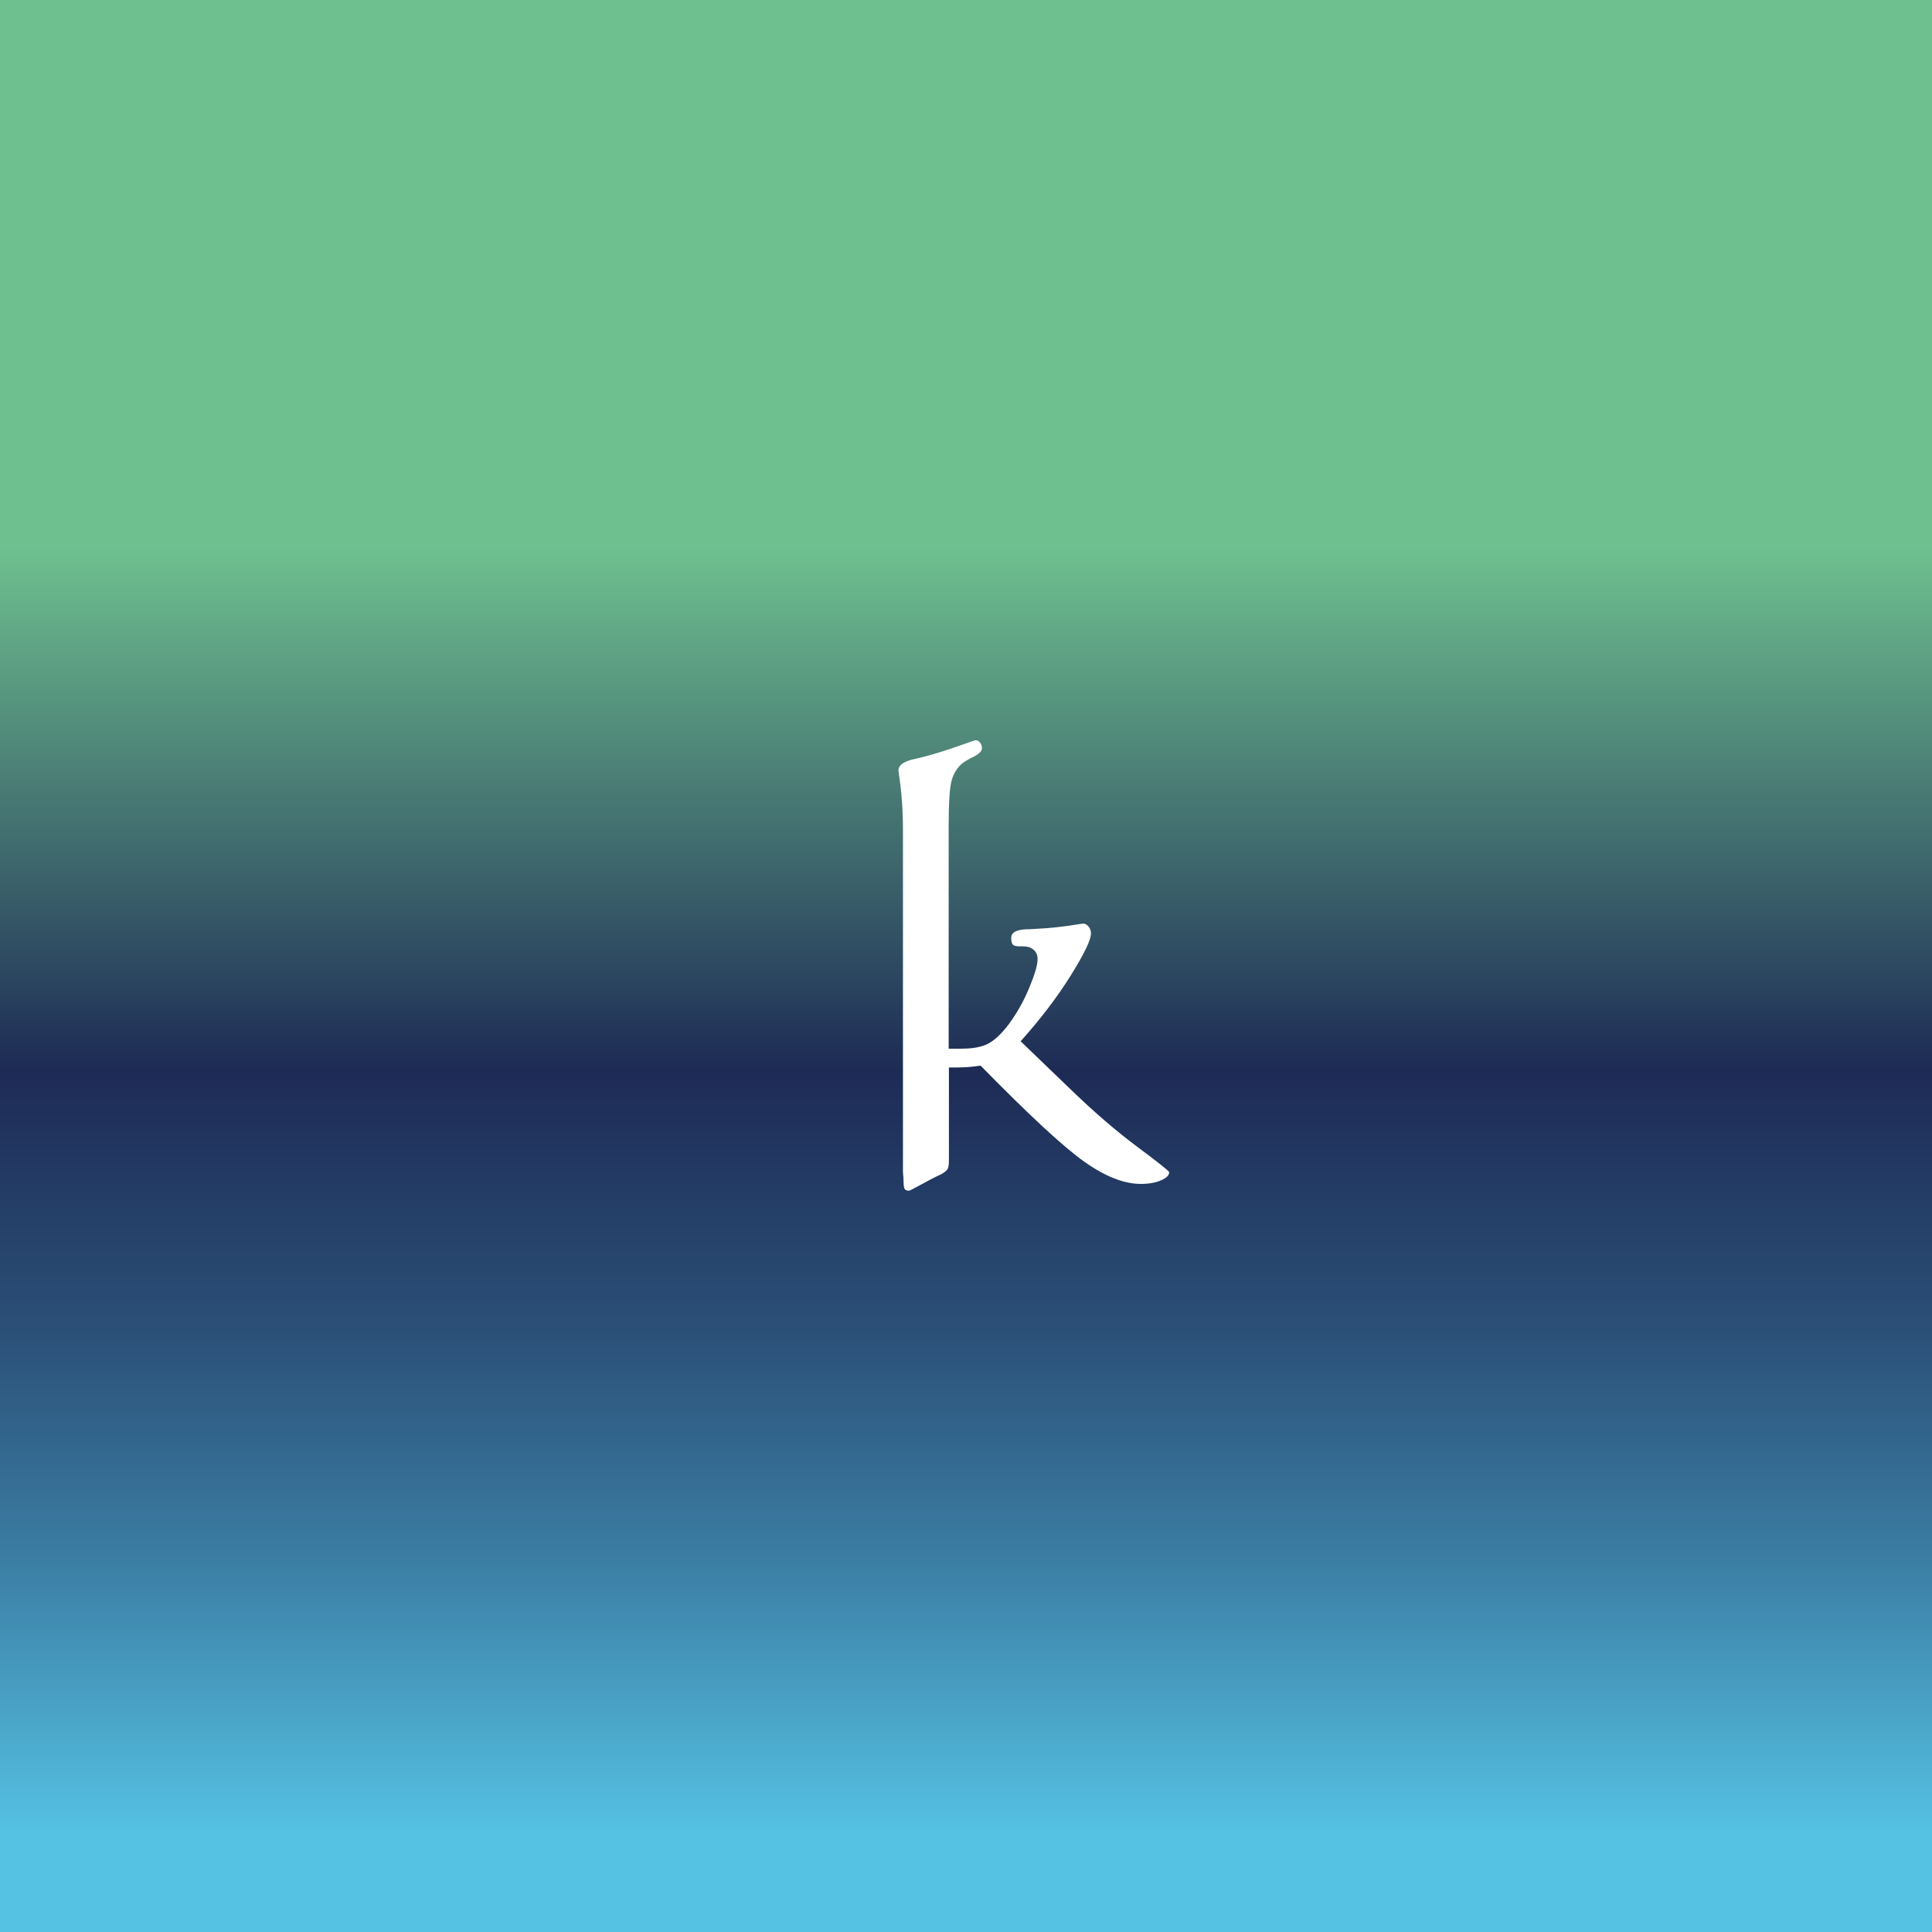
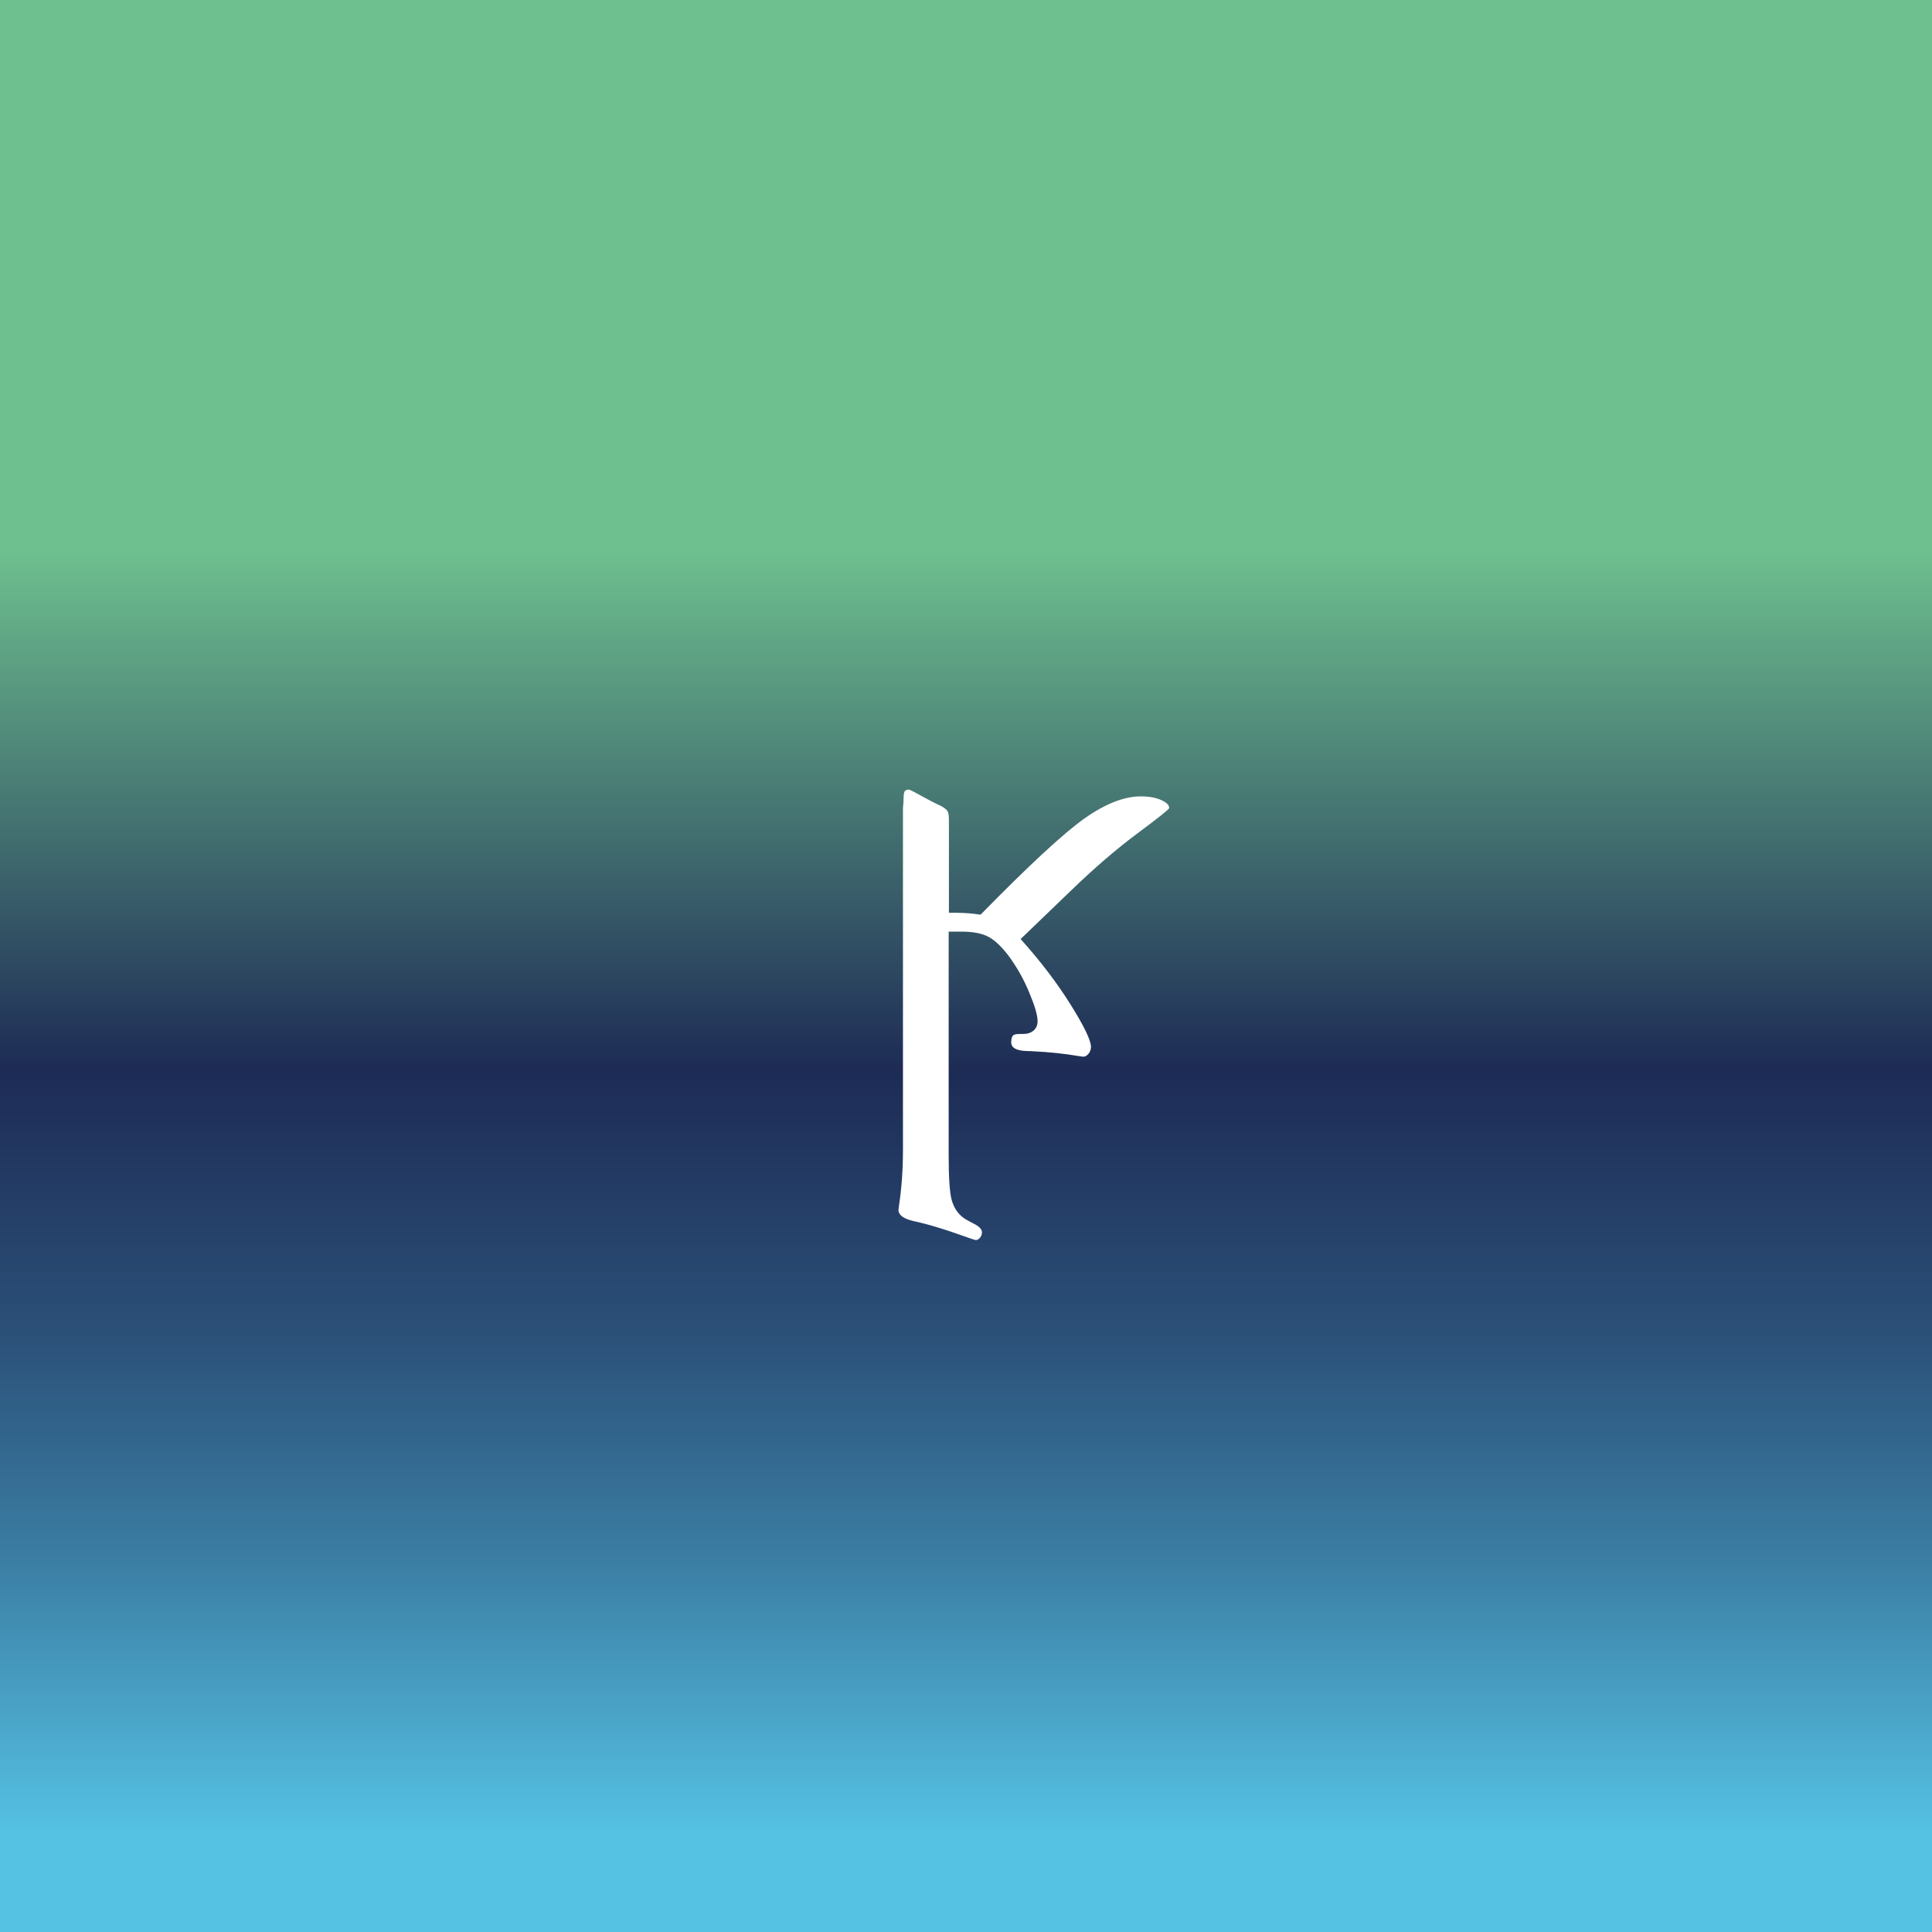
<svg xmlns="http://www.w3.org/2000/svg" viewBox="0 0 400 400">
  <defs>
    <linearGradient id="faceGrad" gradientUnits="userSpaceOnUse" x1="200" y1="380" x2="200" y2="20">
      <stop offset="0" stop-color="#55C2E4" />
      <stop offset="0.16" stop-color="#3B7DA3" />
      <stop offset="0.29" stop-color="#2B5078" />
      <stop offset="0.44" stop-color="#1D2B55" />
      <stop offset="0.74" stop-color="#6EC08F" />
    </linearGradient>
  </defs>
  <rect width="400" height="400" fill="url(#faceGrad)" />
-   <g transform="translate(200 205) scale(0.26) translate(-720 -340)">
+   <g transform="translate(200 205) scale(0.26, -0.26) translate(-720 -340)">
    <path fill="#FFFFFF" d="M669.8,483.7V212.8c0-15.4-1-30-3.1-43.9c-0.3-2.2-0.5-3.6-0.5-4.1c0.2-4,4.1-6.8,11.7-8.6c4.3-1,7.9-1.8,10.7-2.6c8.7-2.4,17.3-5.1,25.7-8.1c8.4-3,12.9-4.5,13.4-4.5c1.3,0,2.4,0.6,3.5,1.9c1,1.3,1.5,2.7,1.5,4.3c0,2.4-2.2,4.7-6.6,6.9c-4.4,2.2-7.4,4-8.9,5.2c-4.1,3.3-7,7.9-8.6,13.6c-1.6,5.7-2.4,17.6-2.4,35.8v177.9h10.3c9.5,0,16.8-1.5,21.9-4.4c5.1-2.9,10.3-8,15.7-15.1c6.5-8.9,12-18.6,16.3-29.1c4.4-10.5,6.6-18,6.6-22.7c0-3.2-1.1-5.7-3.2-7.5c-2.1-1.8-5-2.7-8.5-2.7h-2.9c-2.7,0-4.5-0.5-5.2-1.5c-0.8-1-1.2-2.8-1.2-5.4c0.2-4.3,4.4-6.5,12.9-6.7c2.1,0,3.7-0.1,4.8-0.2c12.9-0.6,24.9-1.9,36-3.8c2.1-0.3,3.3-0.5,3.6-0.5c1.6,0,3,0.8,4.3,2.4c1.3,1.6,1.9,3.4,1.9,5.5c0,5.1-5.4,16.3-16.2,33.6c-10.8,17.3-24.1,34.7-39.8,52.2l39.6,38.1c18.9,18.3,36.8,33.7,53.5,46.1c16.8,12.5,25.2,19.2,25.2,20.1c0,2.4-2.1,4.5-6.4,6.4c-4.3,1.9-9.7,2.9-16.2,2.9c-13.2,0-28.1-5.8-44.6-17.4c-16.5-11.6-44.2-37.2-83-76.8c-3,0.5-6.1,0.8-9.3,1.1c-3.2,0.2-6.4,0.4-9.5,0.4h-6.4v74.1c0,3.5-0.4,5.8-1.2,7c-0.8,1.2-2.5,2.5-5,3.9c-5.4,2.5-10.9,5.4-16.5,8.5c-5.6,3.1-8.6,4.6-9.1,4.6c-1.6,0-2.7-0.4-3.3-1.2c-0.6-0.8-1-2.7-1-5.7c0-2.2-0.2-4.8-0.5-7.9C669.8,484.3,669.8,483.8,669.8,483.7z" />
  </g>
</svg>
